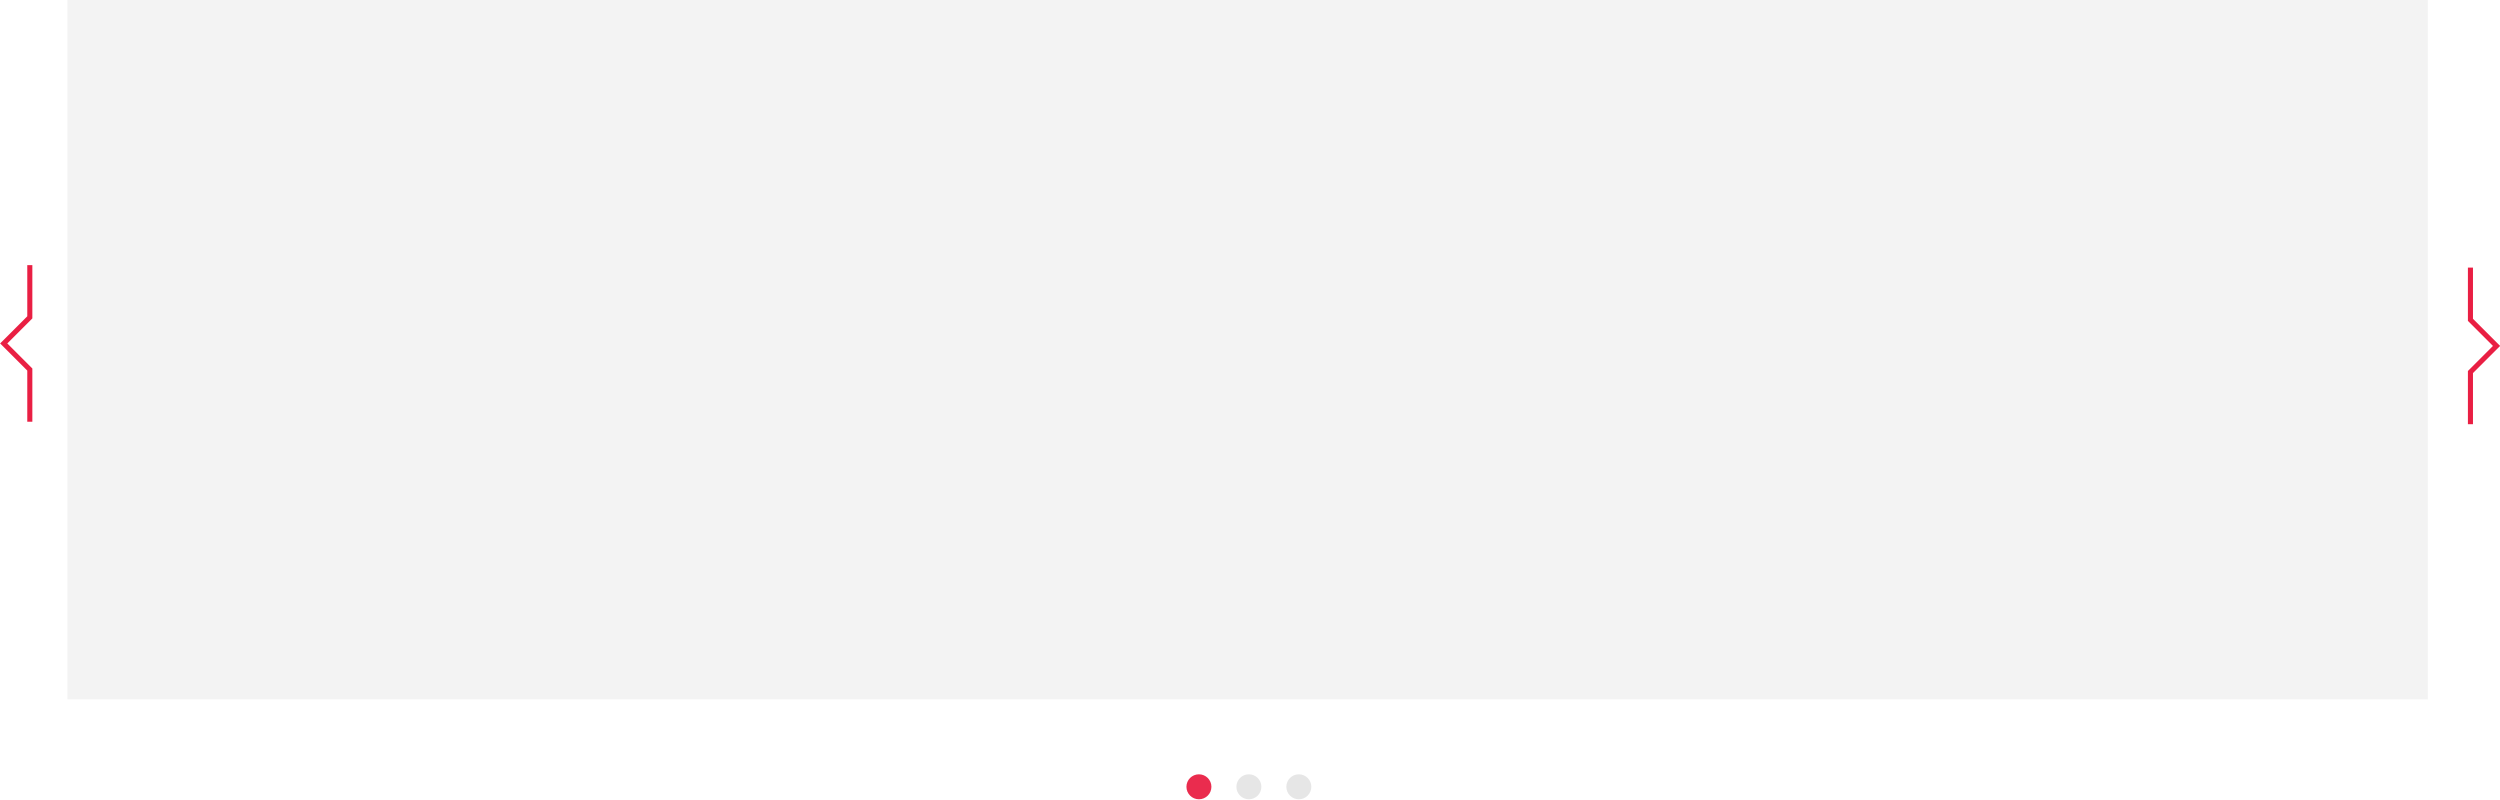
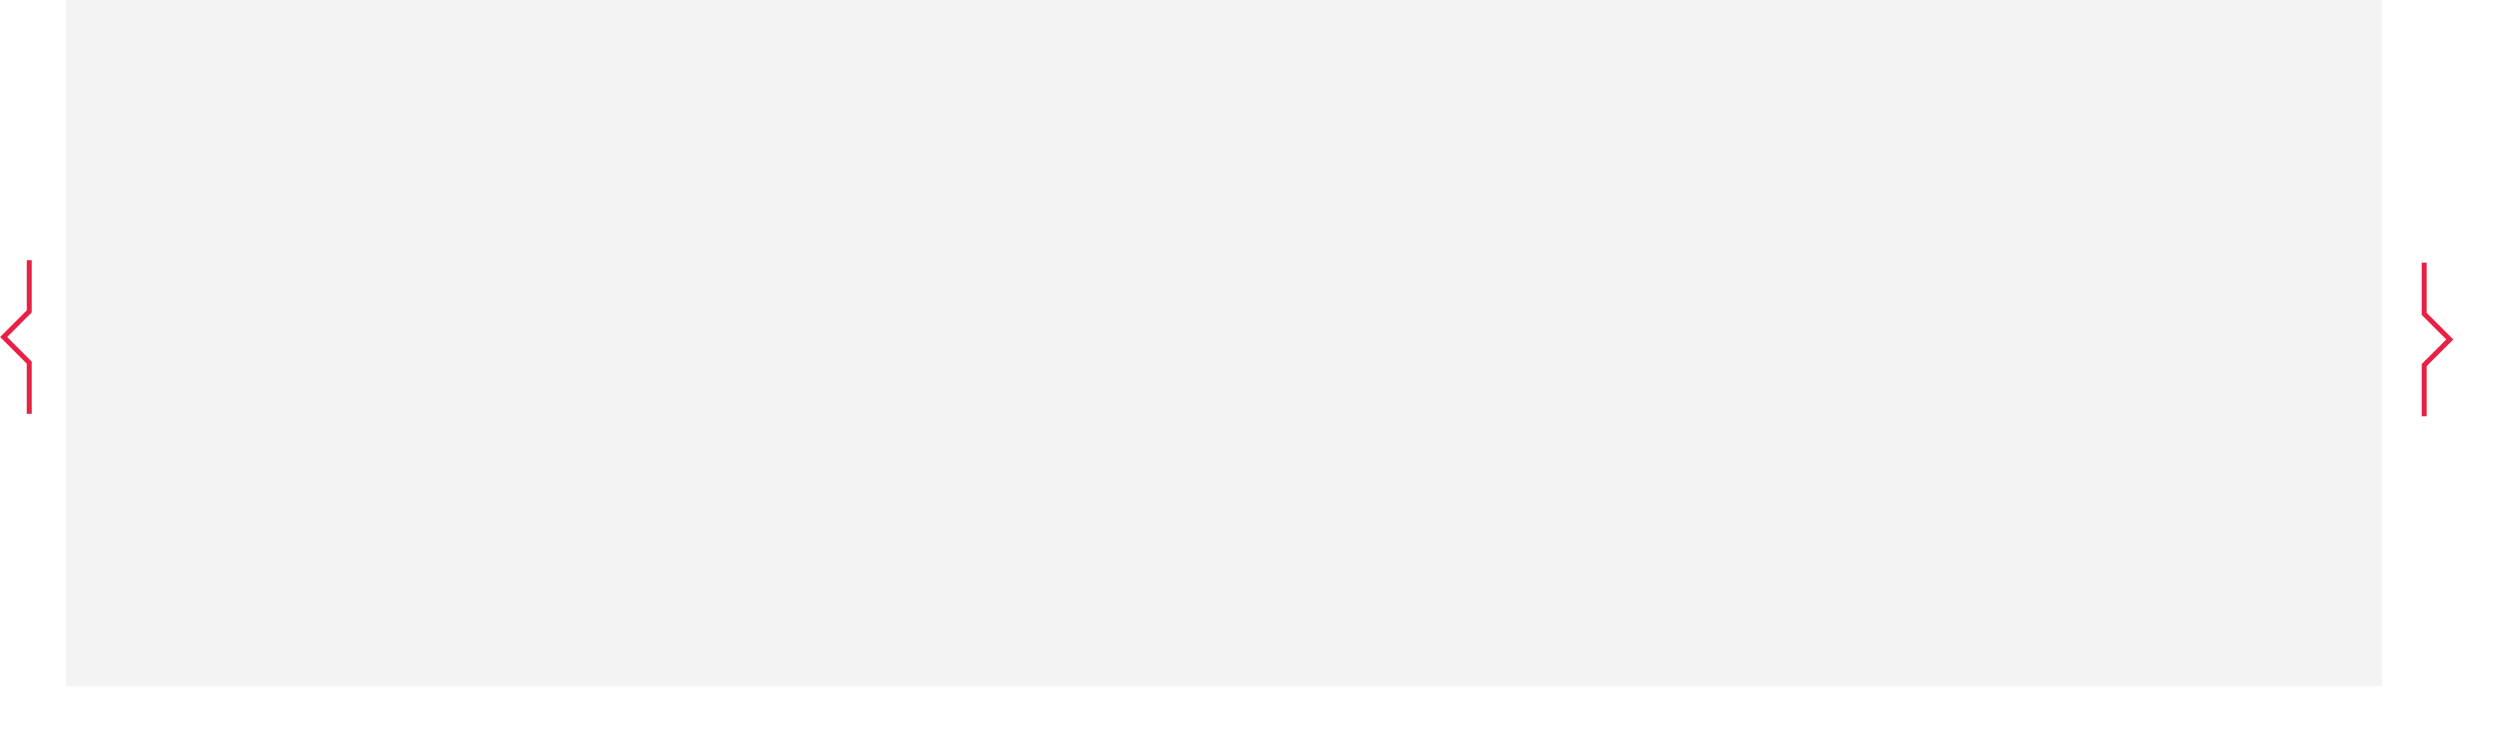
- <svg xmlns="http://www.w3.org/2000/svg" id="SvgjsSvg1013" version="1.1">
+ <svg xmlns="http://www.w3.org/2000/svg" id="SvgjsSvg1013" version="1.1" width="1020" height="300" viewBox="0 0 1020 300" preserveAspectRatio="xMidYMid meet">
  <defs id="SvgjsDefs1014" />
  <path id="SvgjsPath1015" d="M780 1330C782.761 1330 785 1332.24 785 1335C785 1337.76 782.761 1340 780 1340C777.238 1340 775 1337.76 775 1335C775 1332.24 777.238 1330 780 1330Z " fill="#ea2c4e" transform="matrix(1,0,0,1,-300,-1020)" />
  <path id="SvgjsPath1016" d="M800 1330C802.761 1330 805 1332.24 805 1335C805 1337.76 802.761 1340 800 1340C797.238 1340 795 1337.76 795 1335C795 1332.24 797.238 1330 800 1330Z " fill="#e6e6e6" transform="matrix(1,0,0,1,-300,-1020)" />
  <path id="SvgjsPath1017" d="M820 1330C822.761 1330 825 1332.24 825 1335C825 1337.76 822.761 1340 820 1340C817.238 1340 815 1337.76 815 1335C815 1332.24 817.238 1330 820 1330Z " fill="#e6e6e6" transform="matrix(1,0,0,1,-300,-1020)" />
  <path id="SvgjsPath1018" d="M327 1300L327 1020L1272 1020L1272 1300Z " fill="#f3f3f3" transform="matrix(1,0,0,1,-300,-1020)" />
  <path id="SvgjsPath1019" d="M300.05 1157.5L310.919 1146.63L310.919 1126.15L312.95 1126.15L312.95 1147.47L302.923 1157.5L312.95 1167.53L312.95 1188.84L310.919 1188.84L310.919 1168.37Z " fill="#e91f43" transform="matrix(1,0,0,1,-300,-1020)" />
  <path id="SvgjsPath1020" d="M1300.95 1158.5L1290.08 1147.63L1290.08 1127.15L1288.05 1127.15L1288.05 1148.47L1298.08 1158.5L1288.05 1168.53L1288.05 1189.84L1290.08 1189.84L1290.08 1169.37Z " fill="#e91f43" transform="matrix(1,0,0,1,-300,-1020)" />
</svg>
